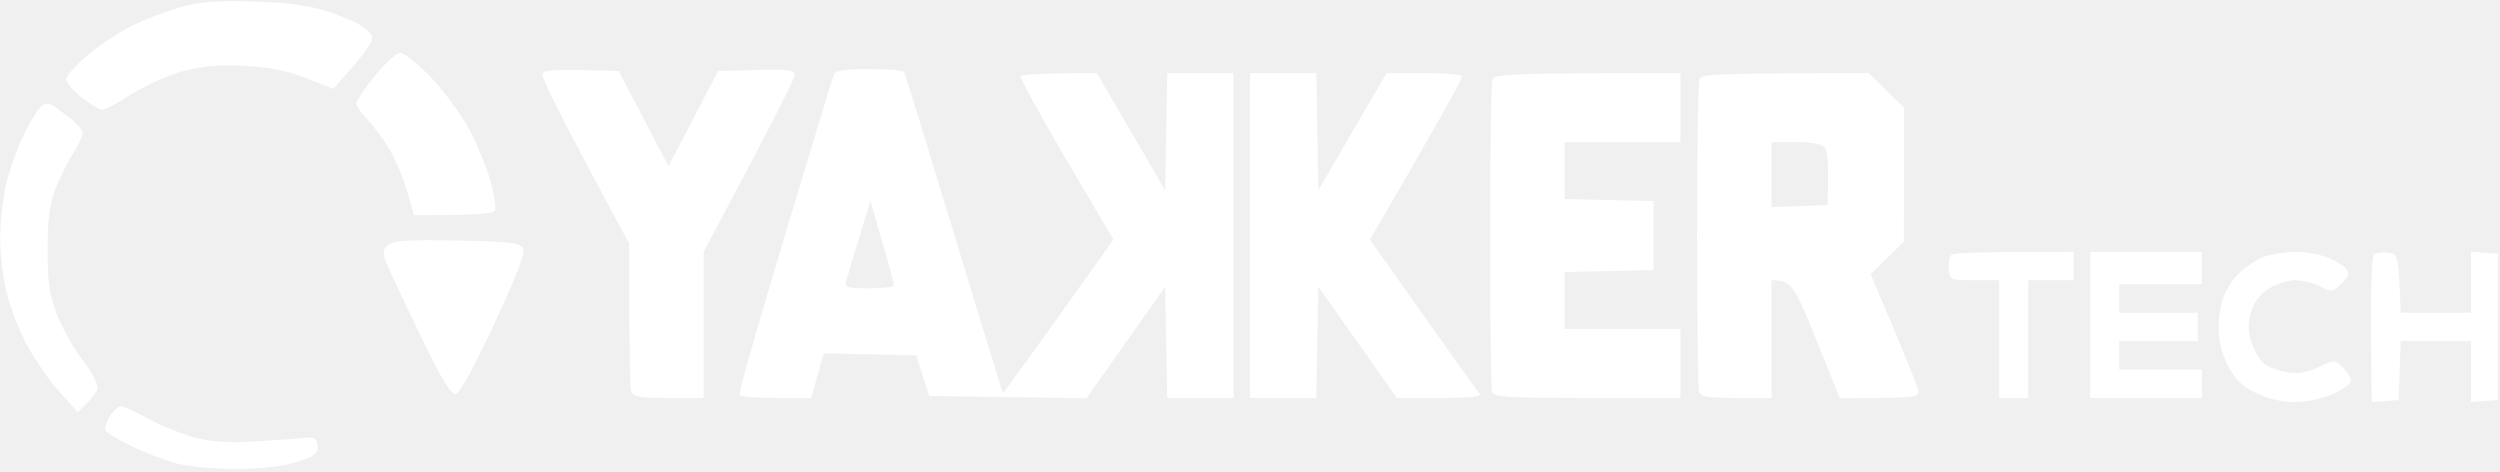
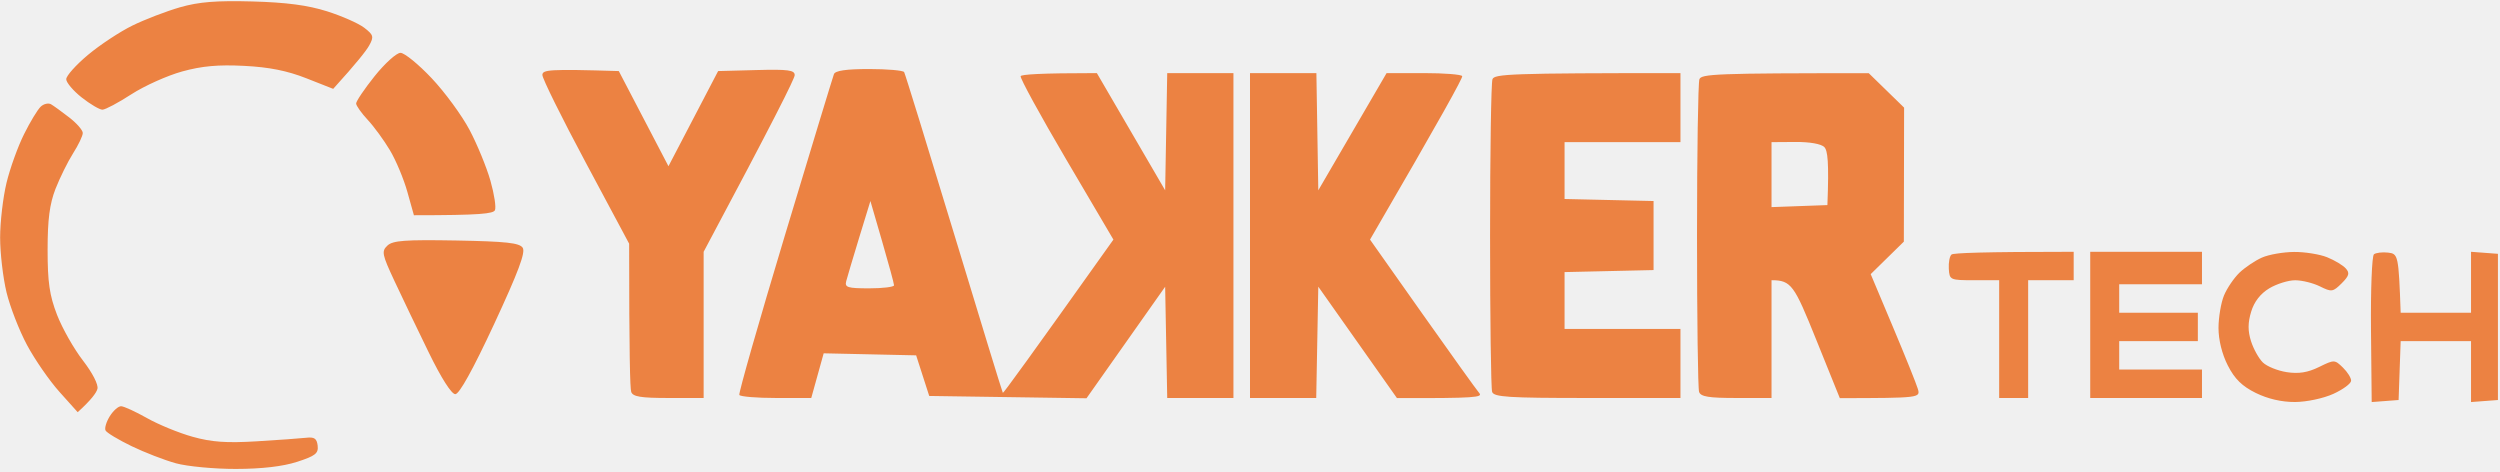
- <svg xmlns="http://www.w3.org/2000/svg" style="width:90%" viewBox="0 0 2404 453" fill="#ffffff">
-   <path fill-rule="evenodd" clip-rule="evenodd" d="M242.788 1.406C275.425 2.304 296.003 5.038 314.431 10.857C328.64 15.347 344.759 22.455 350.252 26.672C359.128 33.507 359.645 35.303 355.147 43.504C352.361 48.581 343.406 60.101 320.401 85.445L294.53 75.253C276.182 68.028 258.828 64.553 234.828 63.342C209.833 62.053 194.27 63.459 175.126 68.731C160.877 72.675 138.947 82.516 126.369 90.639C113.792 98.801 101.255 105.44 98.508 105.479C95.762 105.479 86.807 100.207 78.608 93.763C70.409 87.281 63.682 79.353 63.682 76.151C63.682 72.91 73.076 62.405 84.578 52.798C96.081 43.152 115.305 30.46 127.364 24.564C139.384 18.667 160.002 10.778 173.136 6.99C191.325 1.796 207.883 0.469 242.788 1.406ZM385.118 50.806C388.939 50.806 402.392 61.78 415.088 75.214C427.745 88.609 444.143 110.985 451.546 124.966C458.909 138.907 467.944 160.893 471.606 173.78C475.268 186.667 477.218 199.398 475.944 202.093C474.352 205.49 462.173 206.974 398.013 206.974L391.725 184.52C388.262 172.179 380.74 154.137 374.968 144.492C369.197 134.807 359.565 121.646 353.555 115.203C347.545 108.759 342.57 101.73 342.451 99.582C342.371 97.434 350.371 85.562 360.242 73.222C370.153 60.882 381.337 50.767 385.118 50.806ZM595.03 68.341L642.792 159.839L690.553 68.341L727.369 67.364C757.897 66.544 764.186 67.403 764.186 72.246C764.186 75.448 744.484 115.007 676.623 242.121V382.707H642.792C616.244 382.707 608.523 381.457 606.97 376.849C605.856 373.608 604.98 340.219 604.98 234.31L563.189 156.207C540.184 113.25 521.477 75.409 521.557 72.09C521.676 67.052 527.567 66.271 595.03 68.341ZM835.748 66.388C853.301 66.388 868.465 67.716 869.42 69.317C870.376 70.918 891.948 140.782 917.341 224.548C942.734 308.314 963.869 377.279 964.346 377.787C964.824 378.294 988.904 345.335 1070.66 230.405L1025.24 153.278C1000.29 110.868 980.585 74.823 981.461 73.222C982.376 71.621 999.212 70.293 1054.74 70.293L1120.41 182.997L1122.4 70.293H1186.08V382.707H1122.4L1120.41 275.744L1044.78 382.98L893.54 380.754L880.963 341.703L792.047 339.75L780.106 382.707H746.275C727.648 382.707 711.767 381.379 710.931 379.778C710.096 378.177 729.797 309.173 754.713 226.5C779.629 143.789 800.882 73.964 801.917 71.269C803.191 67.911 813.818 66.388 835.748 66.388ZM826.196 228.453C820.306 247.783 814.654 266.684 813.698 270.433C812.186 276.369 815.052 277.267 835.828 277.267C848.962 277.267 859.709 275.94 859.709 274.338C859.709 272.737 854.574 253.836 848.326 232.358L836.982 193.306L826.196 228.453ZM1202 70.293H1265.84L1267.67 182.997L1333.34 70.293H1369.17C1388.87 70.293 1405.46 71.621 1406.06 73.222C1406.66 74.862 1386.96 110.868 1317.42 230.405L1367.73 301.675C1395.43 340.883 1420.07 375.209 1422.46 377.982C1426.04 382.082 1418.92 383.019 1343.29 382.785L1267.67 275.666L1265.68 382.707H1202V70.293ZM1615.93 70.293V136.681H1504.49V191.354L1590.06 193.306V259.694L1504.49 261.647V316.319H1615.93V382.707H1526.38C1450.32 382.707 1436.51 381.809 1434.84 376.849C1433.72 373.608 1432.85 305.97 1432.85 226.5C1432.85 147.03 1433.88 79.353 1435.16 76.151C1437.15 71.191 1451.12 70.293 1615.93 70.293ZM1797.03 70.41L1830.98 103.487L1830.74 232.358L1798.86 263.599L1820.23 314.367C1831.98 342.289 1842.76 369.078 1844.19 373.92C1846.74 382.59 1846.3 382.707 1769.17 382.863L1746.28 326.16C1725.35 274.26 1722.56 269.457 1703.5 269.457V382.707H1669.67C1643.12 382.707 1635.4 381.457 1633.84 376.849C1632.73 373.608 1631.85 305.97 1631.85 226.5C1631.85 147.03 1632.89 79.353 1634.16 76.151C1636.15 71.231 1649.09 70.293 1797.03 70.41ZM1703.5 199.164L1757.23 197.211C1758.86 155.543 1757.47 144.648 1754.24 141.406C1751.26 138.36 1740.11 136.408 1726.38 136.525L1703.5 136.681V199.164ZM49.115 100.285C51.662 101.769 59.543 107.51 66.667 113.016C73.792 118.522 79.603 125.2 79.603 127.895C79.603 130.589 75.424 139.376 70.289 147.42C65.195 155.465 57.593 170.851 53.374 181.591C47.722 196.118 45.772 211.114 45.772 240.168C45.772 271.292 47.603 283.984 54.807 302.651C59.782 315.538 70.966 335.298 79.683 346.584C88.956 358.573 94.767 369.937 93.692 373.92C92.698 377.669 88.001 384.269 74.707 396.375L57.195 376.849C47.563 366.11 33.553 345.881 26.07 331.94C18.548 317.959 9.672 295.114 6.289 281.173C2.906 267.192 0.12 243.488 0.12 228.453C0.12 213.418 2.906 189.674 6.289 175.733C9.672 161.752 17.274 140.703 23.165 128.949C29.015 117.155 36.219 105.284 39.165 102.55C42.07 99.816 46.568 98.801 49.115 100.285ZM438.77 231.264C486.731 232.163 499.427 233.529 502.611 238.216C505.557 242.55 498.472 261.412 475.188 311.555C454.85 355.254 441.676 379.036 437.815 379.036C434.153 379.036 424.243 363.455 412.262 338.891C401.476 316.827 386.71 286.015 379.426 270.433C367.327 244.581 366.73 241.613 372.541 236.146C377.755 231.264 389.456 230.405 438.77 231.264ZM1994.05 242.121V269.457H1950.27V382.707H1922.4V269.457H1898.52C1875.12 269.457 1874.64 269.223 1873.97 258.405C1873.61 252.313 1874.8 246.143 1876.63 244.737C1878.46 243.292 1905.61 242.121 1994.05 242.121ZM2009.97 242.121H2117.43V273.362H2037.83V300.698H2113.45V328.035H2037.83V355.371H2117.43V382.707H2009.97V242.121ZM2205.99 242.277C2216.38 242.199 2230.71 244.503 2237.83 247.393C2244.95 250.244 2252.99 255.086 2255.7 258.132C2259.68 262.545 2258.92 265.278 2251.72 272.464C2243.32 280.782 2242.09 280.977 2230.86 275.393C2224.3 272.152 2213.55 269.496 2206.98 269.496C2200.42 269.496 2189.23 273.011 2182.11 277.267C2173.63 282.383 2167.62 290.115 2164.71 299.722C2161.49 310.344 2161.45 318.115 2164.56 328.035C2166.94 335.533 2172.08 344.788 2175.98 348.576C2179.92 352.364 2190.27 356.542 2199.02 357.87C2210.49 359.627 2219.12 358.222 2229.91 352.95C2244.64 345.725 2244.99 345.725 2252.91 353.418C2257.33 357.714 2260.91 363.415 2260.83 366.11C2260.76 368.805 2253.11 374.467 2243.8 378.724C2234.25 383.059 2218.21 386.495 2206.98 386.573C2194.05 386.651 2180.79 383.566 2169.17 377.865C2155.96 371.343 2148.91 364.431 2142.27 351.466C2136.69 340.531 2133.31 326.863 2133.31 315.343C2133.35 305.15 2135.7 291.092 2138.6 284.101C2141.51 277.111 2148.2 267.27 2153.53 262.154C2158.86 257.078 2168.58 250.556 2175.14 247.666C2181.71 244.776 2195.6 242.355 2205.99 242.277ZM2296.38 242.902C2306.05 244.034 2306.53 245.284 2308.48 300.698H2376.14V242.121L2402.01 244.073V384.66L2376.14 386.612V328.035H2308.48L2306.49 384.66L2280.62 386.612L2279.94 316.983C2279.58 278.673 2280.85 246.065 2282.77 244.542C2284.68 243.019 2290.81 242.277 2296.38 242.902ZM116.499 390.635C119.205 390.713 130.35 395.828 141.295 401.999C152.24 408.208 171.942 416.292 185.076 419.962C203.504 425.117 217.594 426.133 246.768 424.375C267.545 423.126 289.037 421.564 294.53 420.939C302.331 420.04 304.679 421.72 305.475 428.593C306.311 436.013 303.207 438.434 285.575 444.135C271.803 448.548 251.783 450.891 226.868 450.93C206.052 450.969 180.101 448.509 169.156 445.502C158.21 442.495 138.947 435.036 126.369 428.944C113.792 422.852 102.568 416.096 101.494 413.948C100.379 411.801 102.21 405.63 105.553 400.28C108.897 394.891 113.792 390.556 116.499 390.635Z" fill="#ffffff" class="YakkertechLogo__Path-sc-1am45ly-0 eUnbgF" />
+ <svg xmlns="http://www.w3.org/2000/svg" style="width:90%" viewBox="0 0 2404 453" fill="#ec8242">
+   <path fill-rule="evenodd" clip-rule="evenodd" d="M242.788 1.406C275.425 2.304 296.003 5.038 314.431 10.857C328.64 15.347 344.759 22.455 350.252 26.672C359.128 33.507 359.645 35.303 355.147 43.504C352.361 48.581 343.406 60.101 320.401 85.445L294.53 75.253C276.182 68.028 258.828 64.553 234.828 63.342C209.833 62.053 194.27 63.459 175.126 68.731C160.877 72.675 138.947 82.516 126.369 90.639C113.792 98.801 101.255 105.44 98.508 105.479C95.762 105.479 86.807 100.207 78.608 93.763C70.409 87.281 63.682 79.353 63.682 76.151C63.682 72.91 73.076 62.405 84.578 52.798C96.081 43.152 115.305 30.46 127.364 24.564C139.384 18.667 160.002 10.778 173.136 6.99C191.325 1.796 207.883 0.469 242.788 1.406ZM385.118 50.806C388.939 50.806 402.392 61.78 415.088 75.214C427.745 88.609 444.143 110.985 451.546 124.966C458.909 138.907 467.944 160.893 471.606 173.78C475.268 186.667 477.218 199.398 475.944 202.093C474.352 205.49 462.173 206.974 398.013 206.974L391.725 184.52C388.262 172.179 380.74 154.137 374.968 144.492C369.197 134.807 359.565 121.646 353.555 115.203C347.545 108.759 342.57 101.73 342.451 99.582C342.371 97.434 350.371 85.562 360.242 73.222C370.153 60.882 381.337 50.767 385.118 50.806ZM595.03 68.341L642.792 159.839L690.553 68.341L727.369 67.364C757.897 66.544 764.186 67.403 764.186 72.246C764.186 75.448 744.484 115.007 676.623 242.121V382.707H642.792C616.244 382.707 608.523 381.457 606.97 376.849C605.856 373.608 604.98 340.219 604.98 234.31L563.189 156.207C540.184 113.25 521.477 75.409 521.557 72.09C521.676 67.052 527.567 66.271 595.03 68.341ZM835.748 66.388C853.301 66.388 868.465 67.716 869.42 69.317C870.376 70.918 891.948 140.782 917.341 224.548C942.734 308.314 963.869 377.279 964.346 377.787C964.824 378.294 988.904 345.335 1070.66 230.405L1025.24 153.278C1000.29 110.868 980.585 74.823 981.461 73.222C982.376 71.621 999.212 70.293 1054.74 70.293L1120.41 182.997L1122.4 70.293H1186.08V382.707H1122.4L1120.41 275.744L1044.78 382.98L893.54 380.754L880.963 341.703L792.047 339.75L780.106 382.707H746.275C727.648 382.707 711.767 381.379 710.931 379.778C710.096 378.177 729.797 309.173 754.713 226.5C779.629 143.789 800.882 73.964 801.917 71.269C803.191 67.911 813.818 66.388 835.748 66.388ZM826.196 228.453C820.306 247.783 814.654 266.684 813.698 270.433C812.186 276.369 815.052 277.267 835.828 277.267C848.962 277.267 859.709 275.94 859.709 274.338C859.709 272.737 854.574 253.836 848.326 232.358L836.982 193.306L826.196 228.453ZM1202 70.293H1265.84L1267.67 182.997L1333.34 70.293H1369.17C1388.87 70.293 1405.46 71.621 1406.06 73.222C1406.66 74.862 1386.96 110.868 1317.42 230.405L1367.73 301.675C1395.43 340.883 1420.07 375.209 1422.46 377.982C1426.04 382.082 1418.92 383.019 1343.29 382.785L1267.67 275.666L1265.68 382.707H1202V70.293ZM1615.93 70.293V136.681H1504.49V191.354L1590.06 193.306V259.694L1504.49 261.647V316.319H1615.93V382.707H1526.38C1450.32 382.707 1436.51 381.809 1434.84 376.849C1433.72 373.608 1432.85 305.97 1432.85 226.5C1432.85 147.03 1433.88 79.353 1435.16 76.151C1437.15 71.191 1451.12 70.293 1615.93 70.293ZM1797.03 70.41L1830.98 103.487L1830.74 232.358L1798.86 263.599L1820.23 314.367C1831.98 342.289 1842.76 369.078 1844.19 373.92C1846.74 382.59 1846.3 382.707 1769.17 382.863L1746.28 326.16C1725.35 274.26 1722.56 269.457 1703.5 269.457V382.707H1669.67C1643.12 382.707 1635.4 381.457 1633.84 376.849C1632.73 373.608 1631.85 305.97 1631.85 226.5C1631.85 147.03 1632.89 79.353 1634.16 76.151C1636.15 71.231 1649.09 70.293 1797.03 70.41ZM1703.5 199.164L1757.23 197.211C1758.86 155.543 1757.47 144.648 1754.24 141.406C1751.26 138.36 1740.11 136.408 1726.38 136.525L1703.5 136.681V199.164ZM49.115 100.285C51.662 101.769 59.543 107.51 66.667 113.016C73.792 118.522 79.603 125.2 79.603 127.895C79.603 130.589 75.424 139.376 70.289 147.42C65.195 155.465 57.593 170.851 53.374 181.591C47.722 196.118 45.772 211.114 45.772 240.168C45.772 271.292 47.603 283.984 54.807 302.651C59.782 315.538 70.966 335.298 79.683 346.584C88.956 358.573 94.767 369.937 93.692 373.92C92.698 377.669 88.001 384.269 74.707 396.375L57.195 376.849C47.563 366.11 33.553 345.881 26.07 331.94C18.548 317.959 9.672 295.114 6.289 281.173C2.906 267.192 0.12 243.488 0.12 228.453C0.12 213.418 2.906 189.674 6.289 175.733C9.672 161.752 17.274 140.703 23.165 128.949C29.015 117.155 36.219 105.284 39.165 102.55C42.07 99.816 46.568 98.801 49.115 100.285ZM438.77 231.264C486.731 232.163 499.427 233.529 502.611 238.216C505.557 242.55 498.472 261.412 475.188 311.555C454.85 355.254 441.676 379.036 437.815 379.036C434.153 379.036 424.243 363.455 412.262 338.891C401.476 316.827 386.71 286.015 379.426 270.433C367.327 244.581 366.73 241.613 372.541 236.146C377.755 231.264 389.456 230.405 438.77 231.264ZM1994.05 242.121V269.457H1950.27V382.707H1922.4V269.457H1898.52C1875.12 269.457 1874.64 269.223 1873.97 258.405C1873.61 252.313 1874.8 246.143 1876.63 244.737C1878.46 243.292 1905.61 242.121 1994.05 242.121ZM2009.97 242.121H2117.43V273.362H2037.83V300.698H2113.45V328.035H2037.83V355.371H2117.43V382.707H2009.97V242.121ZM2205.99 242.277C2216.38 242.199 2230.71 244.503 2237.83 247.393C2244.95 250.244 2252.99 255.086 2255.7 258.132C2259.68 262.545 2258.92 265.278 2251.72 272.464C2243.32 280.782 2242.09 280.977 2230.86 275.393C2224.3 272.152 2213.55 269.496 2206.98 269.496C2200.42 269.496 2189.23 273.011 2182.11 277.267C2173.63 282.383 2167.62 290.115 2164.71 299.722C2161.49 310.344 2161.45 318.115 2164.56 328.035C2166.94 335.533 2172.08 344.788 2175.98 348.576C2179.92 352.364 2190.27 356.542 2199.02 357.87C2210.49 359.627 2219.12 358.222 2229.91 352.95C2244.64 345.725 2244.99 345.725 2252.91 353.418C2257.33 357.714 2260.91 363.415 2260.83 366.11C2260.76 368.805 2253.11 374.467 2243.8 378.724C2234.25 383.059 2218.21 386.495 2206.98 386.573C2194.05 386.651 2180.79 383.566 2169.17 377.865C2155.96 371.343 2148.91 364.431 2142.27 351.466C2136.69 340.531 2133.31 326.863 2133.31 315.343C2133.35 305.15 2135.7 291.092 2138.6 284.101C2141.51 277.111 2148.2 267.27 2153.53 262.154C2158.86 257.078 2168.58 250.556 2175.14 247.666C2181.71 244.776 2195.6 242.355 2205.99 242.277ZM2296.38 242.902C2306.05 244.034 2306.53 245.284 2308.48 300.698H2376.14V242.121L2402.01 244.073V384.66L2376.14 386.612V328.035H2308.48L2306.49 384.66L2280.62 386.612L2279.94 316.983C2279.58 278.673 2280.85 246.065 2282.77 244.542C2284.68 243.019 2290.81 242.277 2296.38 242.902ZM116.499 390.635C119.205 390.713 130.35 395.828 141.295 401.999C152.24 408.208 171.942 416.292 185.076 419.962C203.504 425.117 217.594 426.133 246.768 424.375C267.545 423.126 289.037 421.564 294.53 420.939C302.331 420.04 304.679 421.72 305.475 428.593C306.311 436.013 303.207 438.434 285.575 444.135C271.803 448.548 251.783 450.891 226.868 450.93C206.052 450.969 180.101 448.509 169.156 445.502C158.21 442.495 138.947 435.036 126.369 428.944C113.792 422.852 102.568 416.096 101.494 413.948C100.379 411.801 102.21 405.63 105.553 400.28C108.897 394.891 113.792 390.556 116.499 390.635Z" fill="#ec8242" class="YakkertechLogo__Path-sc-1am45ly-0 eUnbgF" />
</svg>
